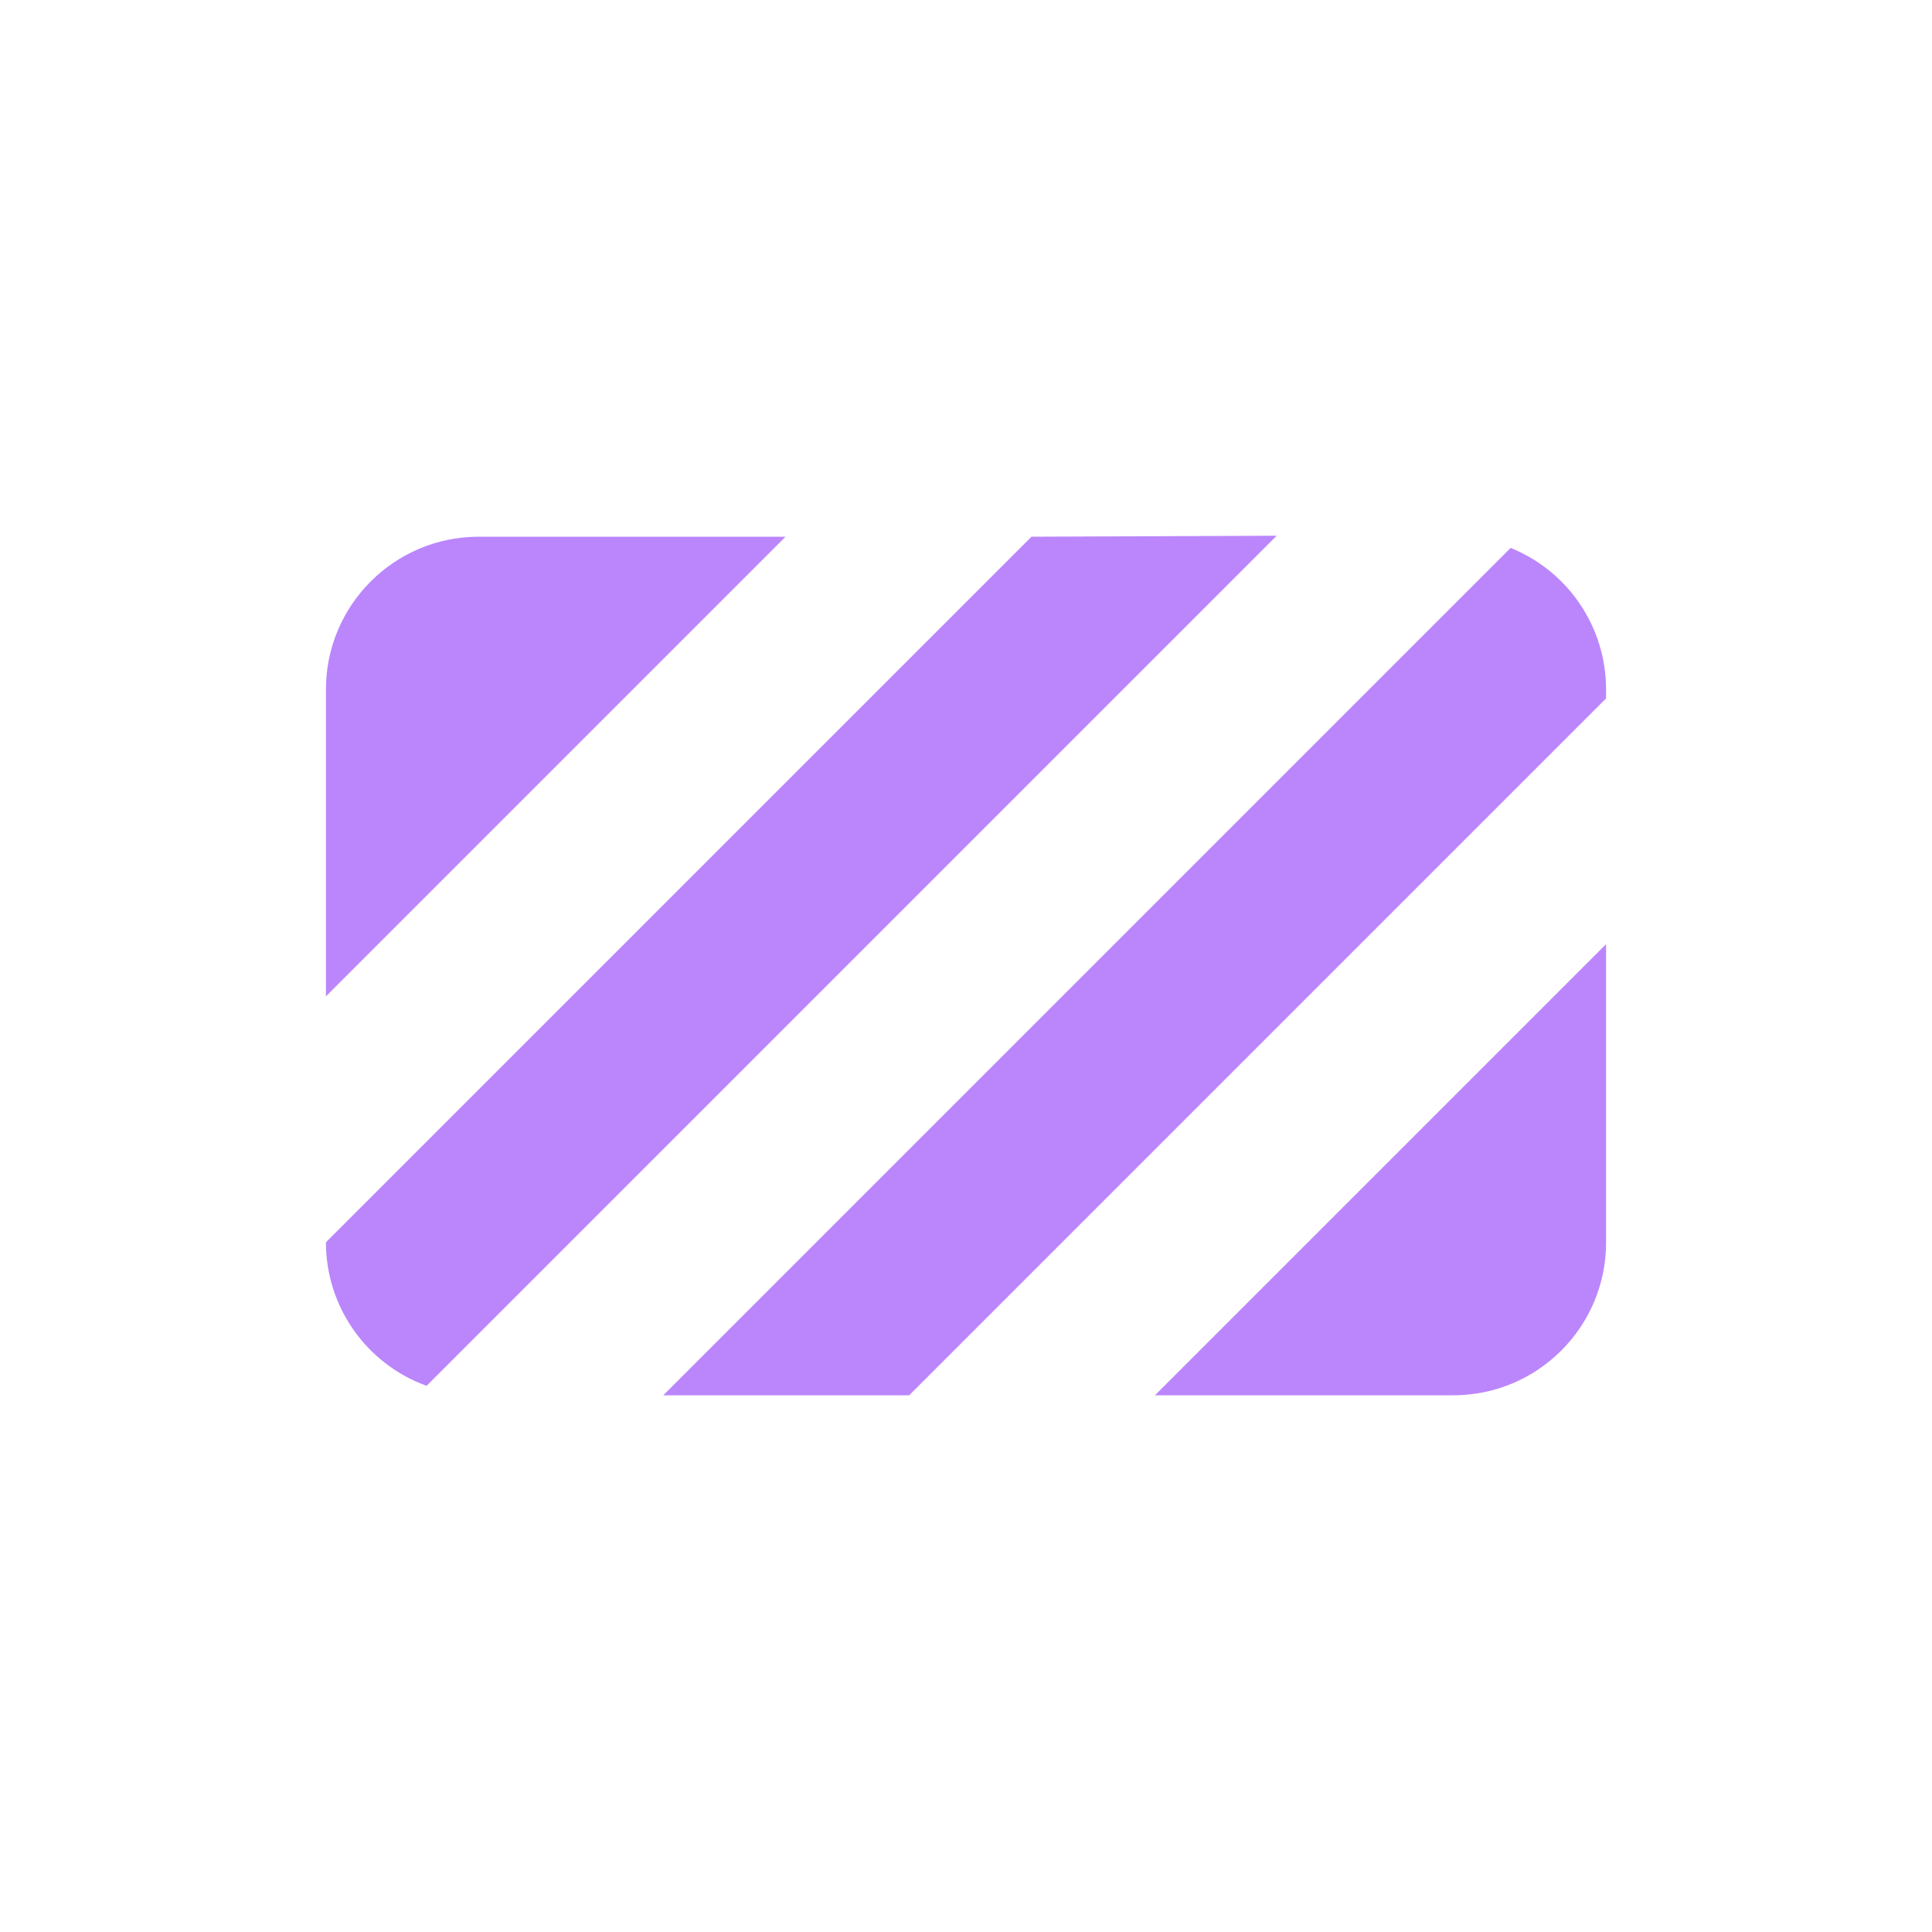
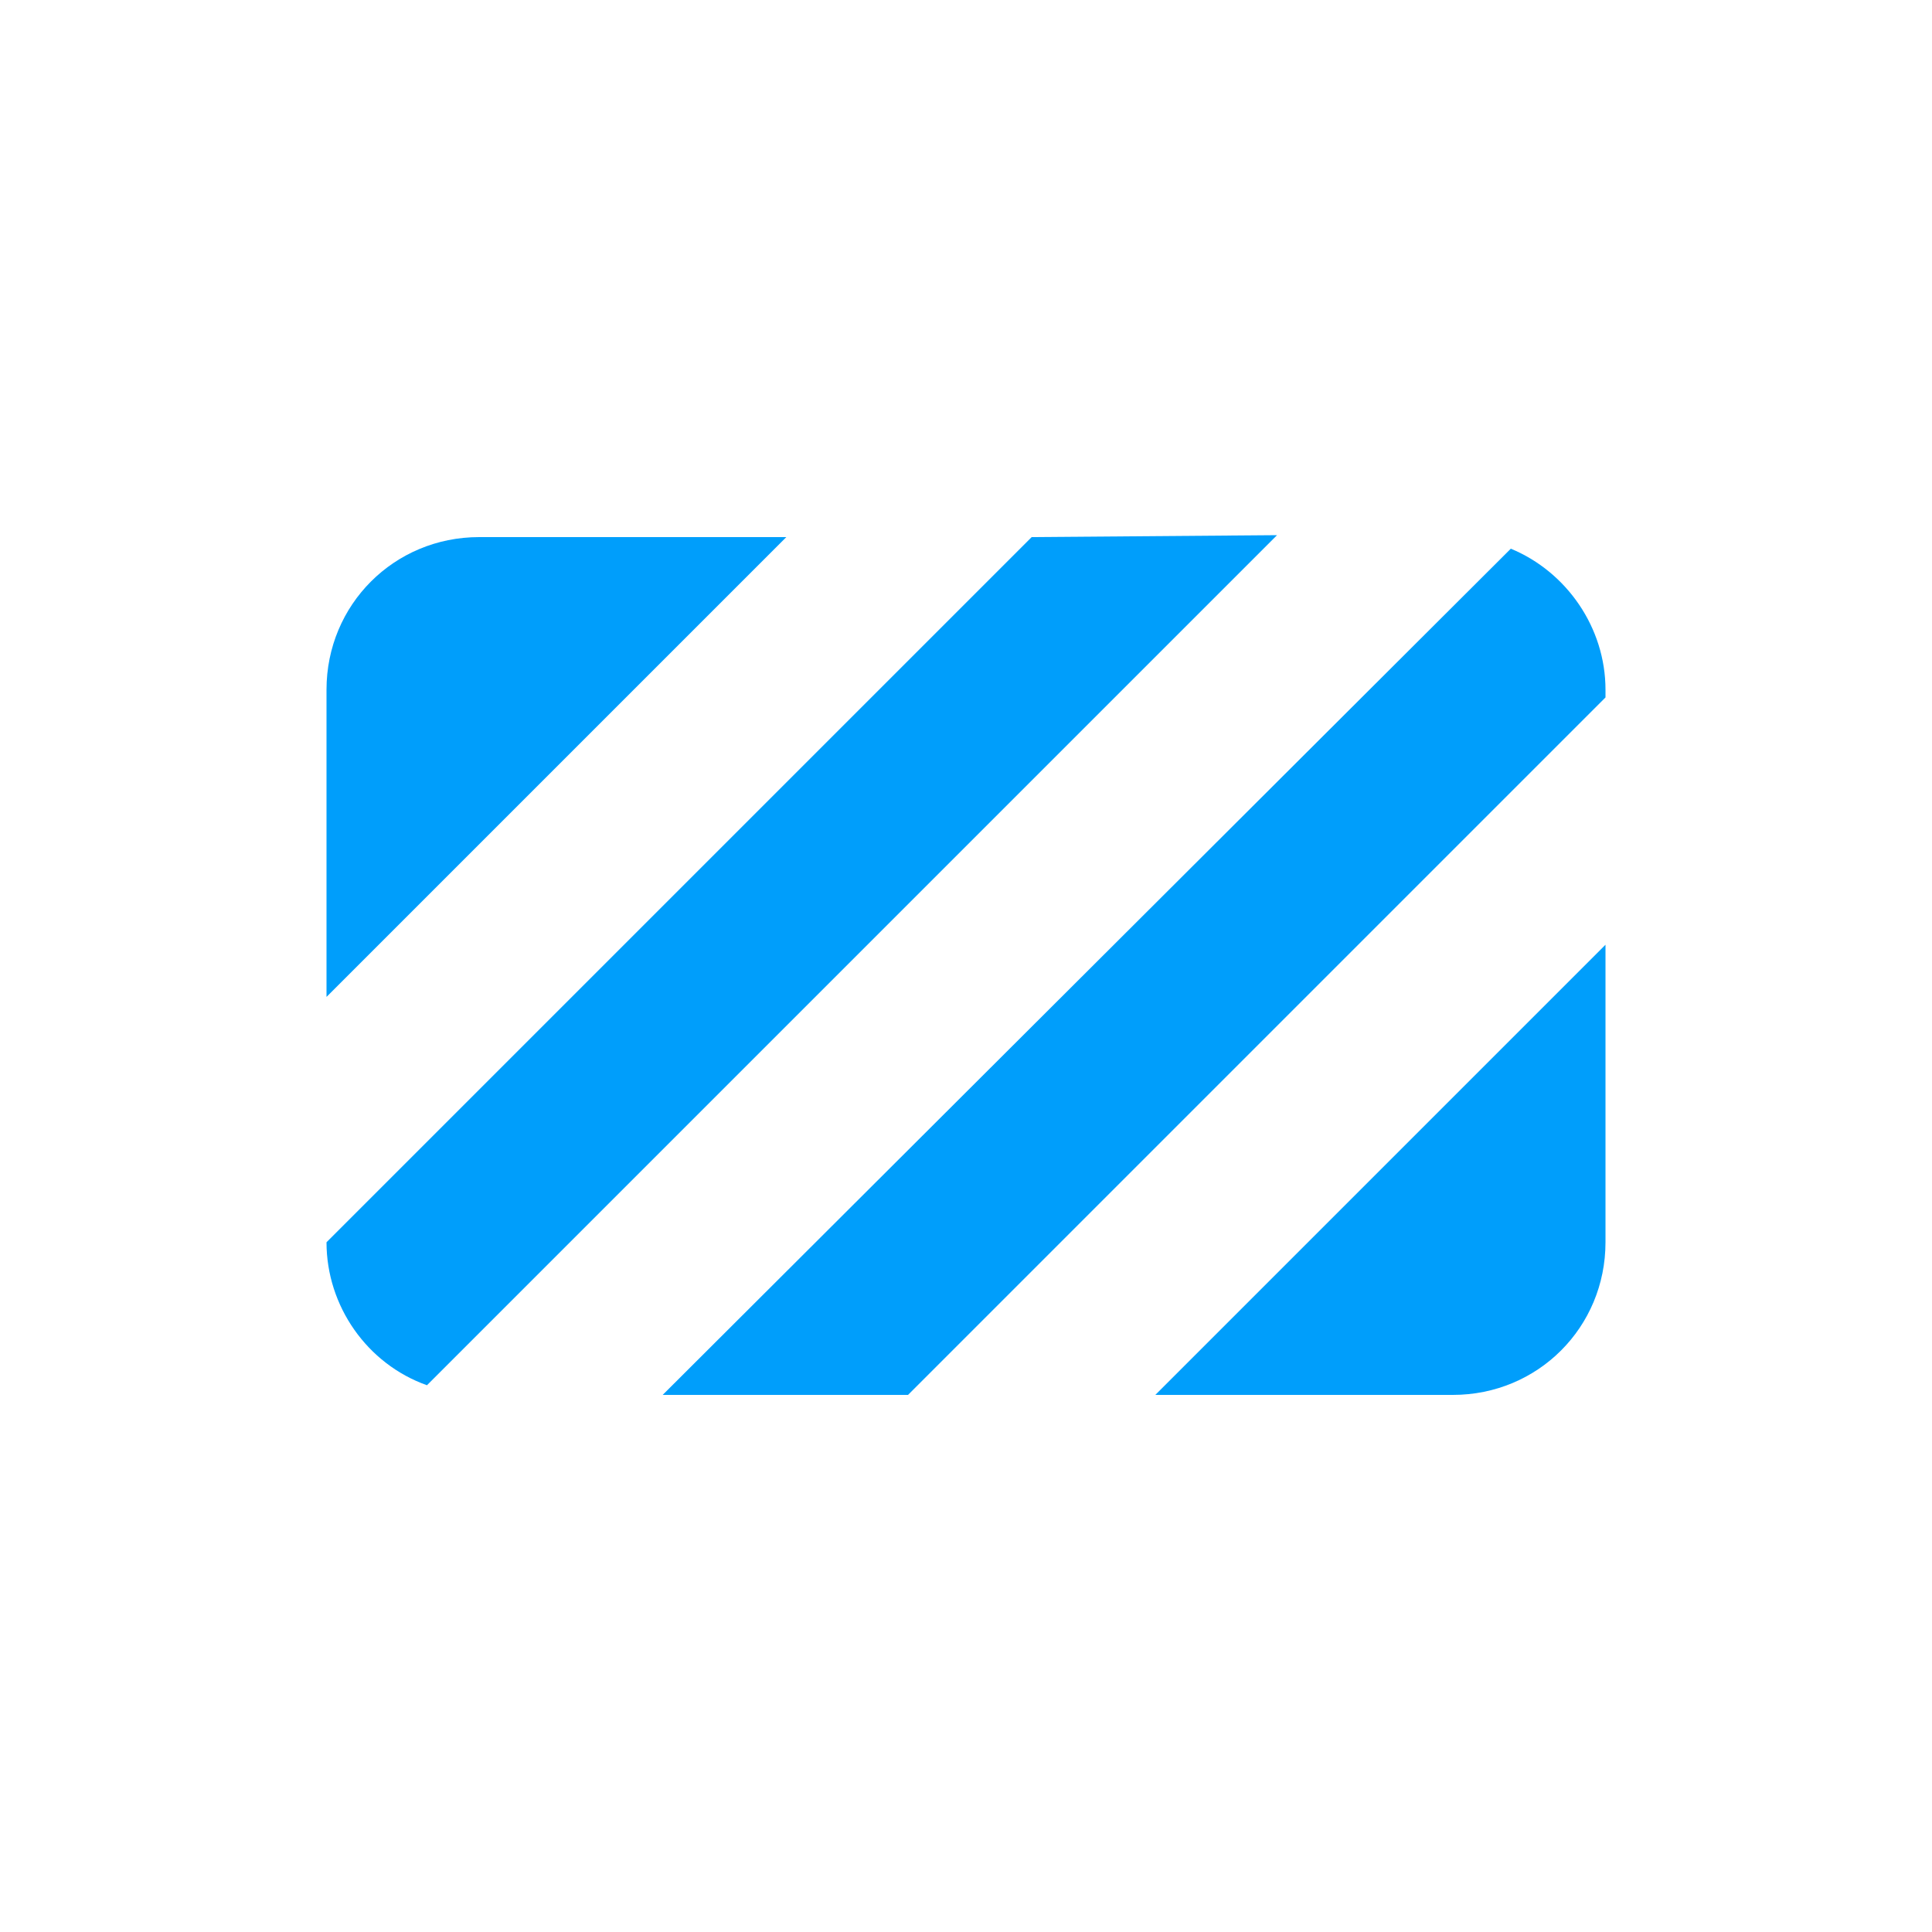
- <svg xmlns="http://www.w3.org/2000/svg" viewBox="0 0 100 100">
-   <path d="M83.13,35.69a7.9,7.9,0,0,0-4.94-7.33L34.33,72.22H47.06L83.13,36.15Z" style="fill:#bb86fc" />
-   <path d="M53.39,27.78,16.87,64.3h0a7.9,7.9,0,0,0,5.21,7.43l44-44Z" style="fill:#bb86fc" />
-   <path d="M24.78,27.78a7.91,7.91,0,0,0-7.91,7.91V51.57L40.66,27.78Z" style="fill:#bb86fc" />
-   <path d="M59.78,72.22H75.22a7.91,7.91,0,0,0,7.91-7.91V48.87Z" style="fill:#bb86fc" />
+ <svg xmlns="http://www.w3.org/2000/svg" version="1.1" id="Layer_1" x="0px" y="0px" viewBox="0 0 100 100" style="enable-background:new 0 0 100 100;" xml:space="preserve">
+   <style type="text/css">
+ 	.st0{fill:#009EFB;}
+ </style>
+   <g>
+     <g>
+       <path class="st0" d="M83.1,35.7c0-3.2-2-6.1-4.9-7.3L34.3,72.2h12.7l36.1-36.1V35.7z" />
+       <path class="st0" d="M53.4,27.8L16.9,64.3l0,0c0,3.3,2.1,6.3,5.2,7.4l44-44L53.4,27.8z" />
+       <path class="st0" d="M24.8,27.8c-4.4,0-7.9,3.5-7.9,7.9c0,0,0,0,0,0v15.9l23.8-23.8H24.8z" />
+       <path class="st0" d="M59.8,72.2h15.4c4.4,0,7.9-3.5,7.9-7.9v0V48.9L59.8,72.2z" />
+     </g>
+   </g>
</svg>
